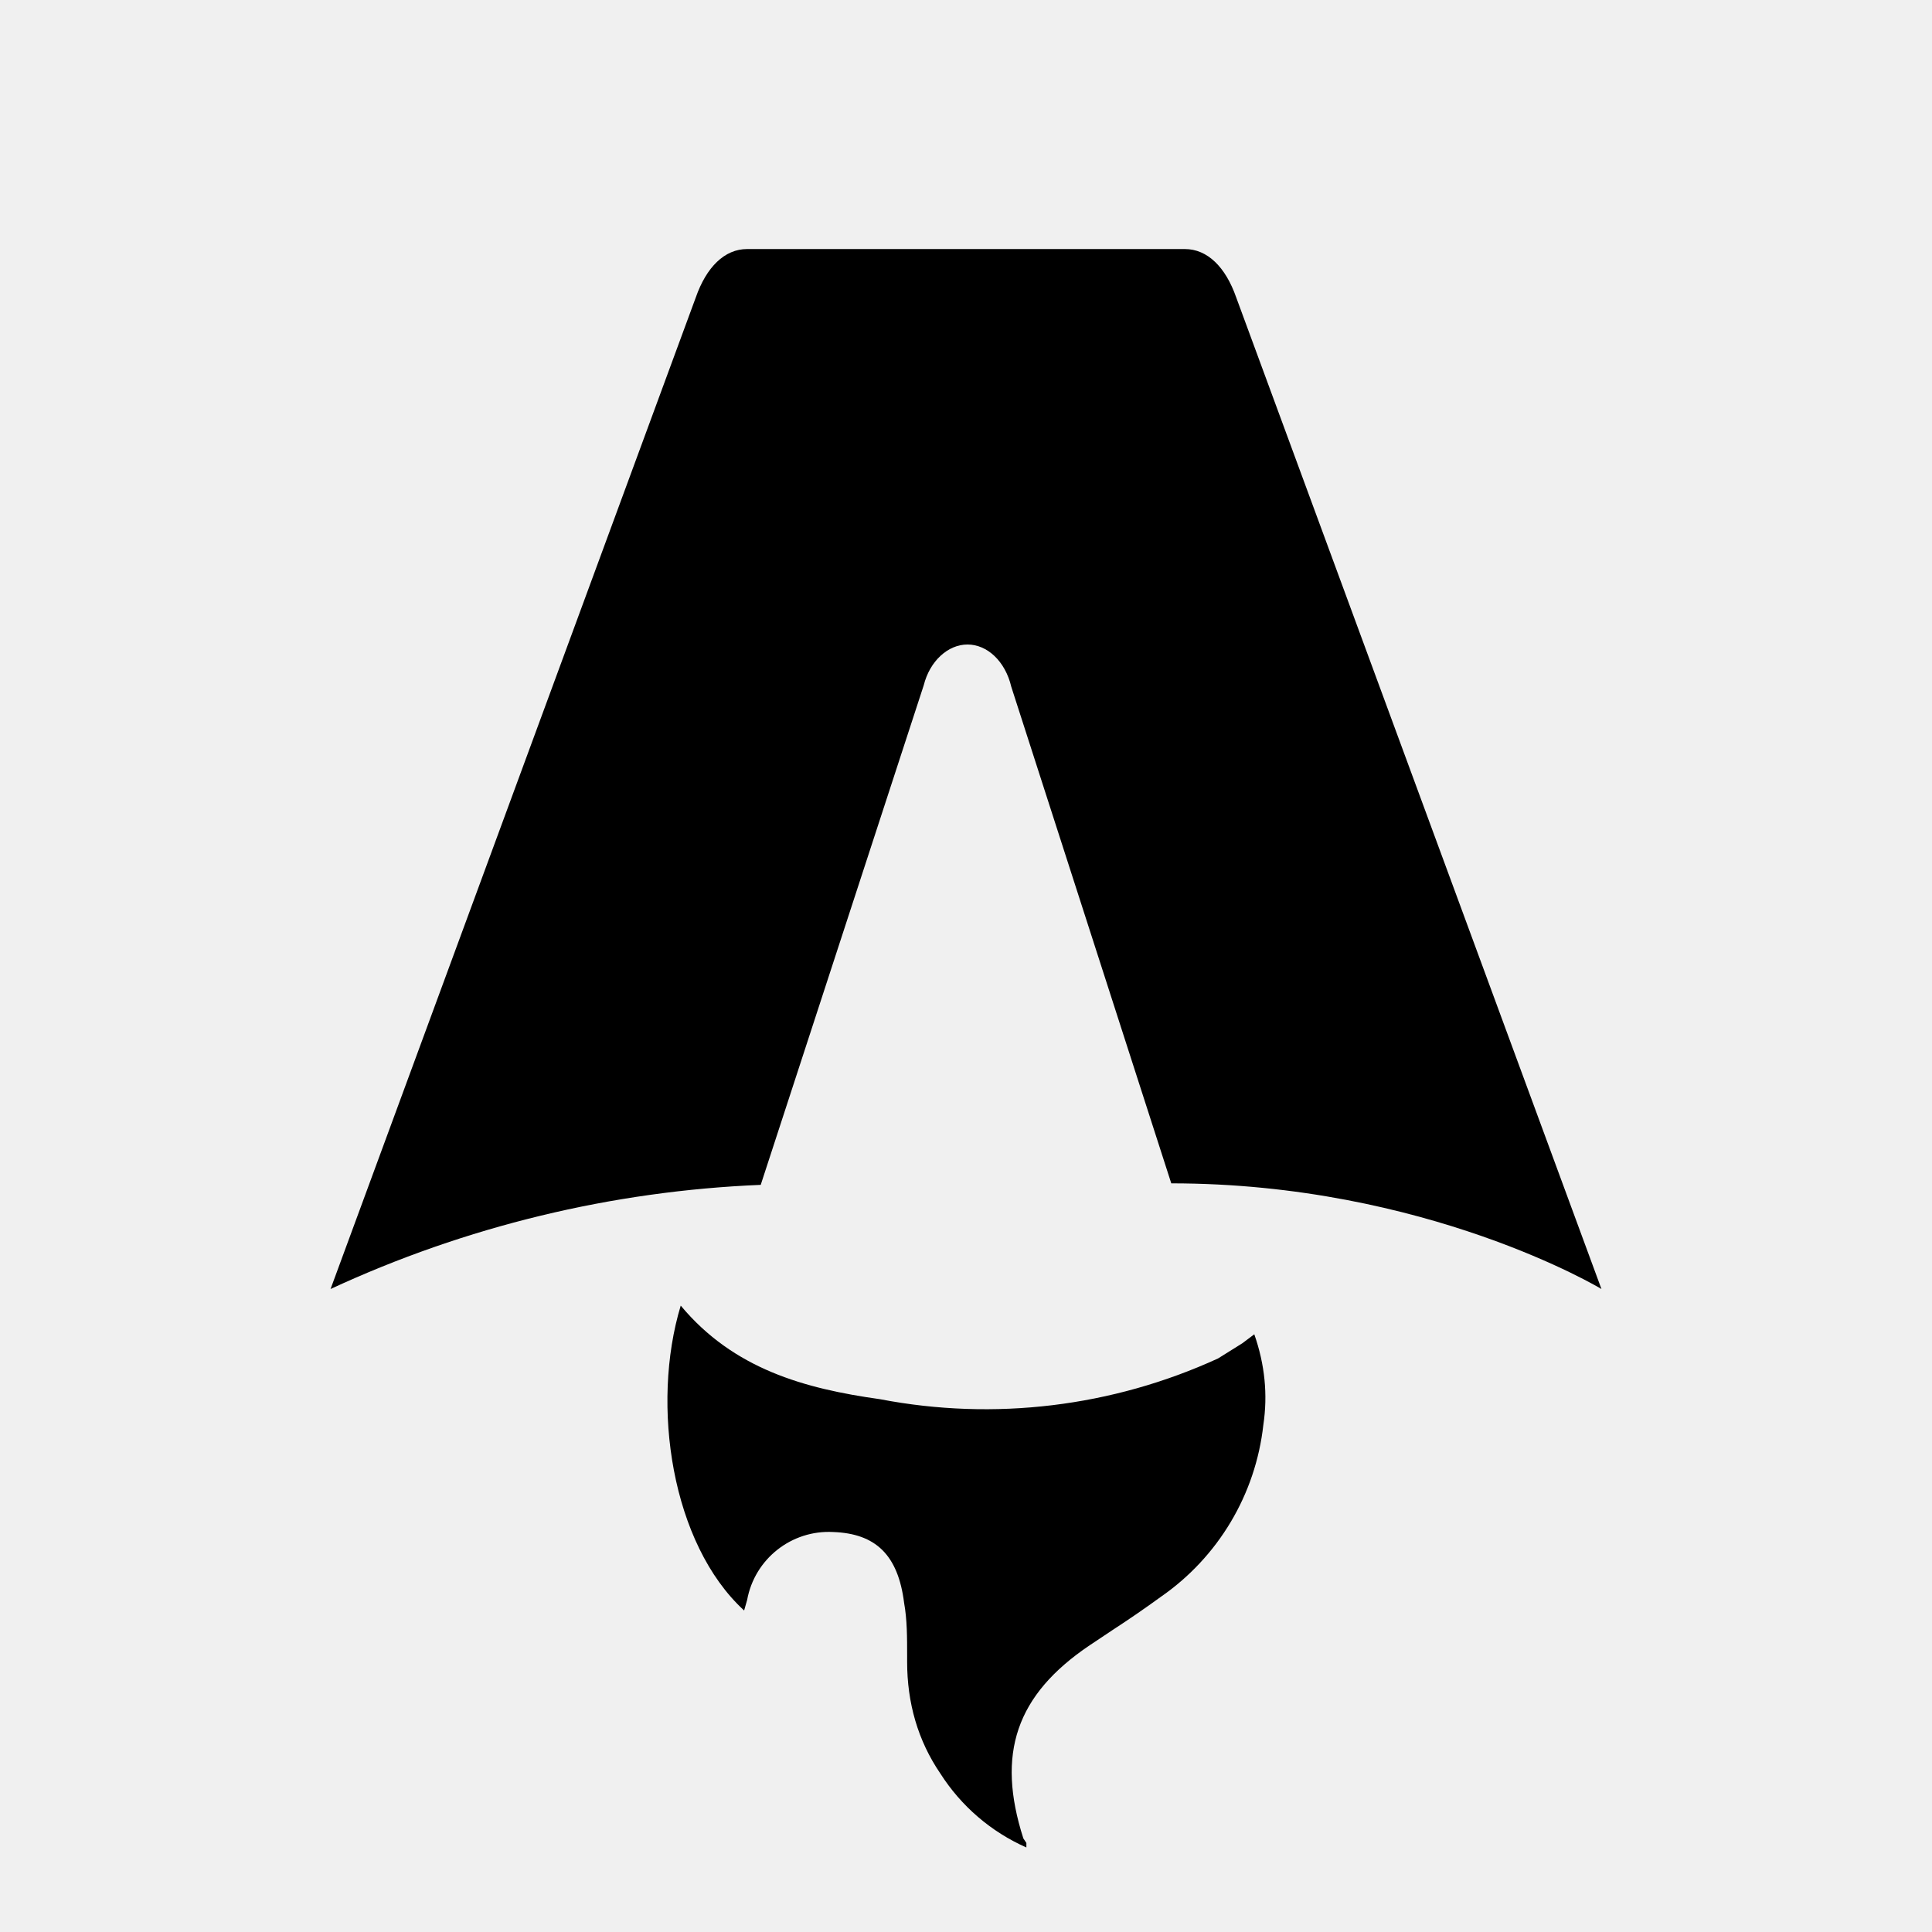
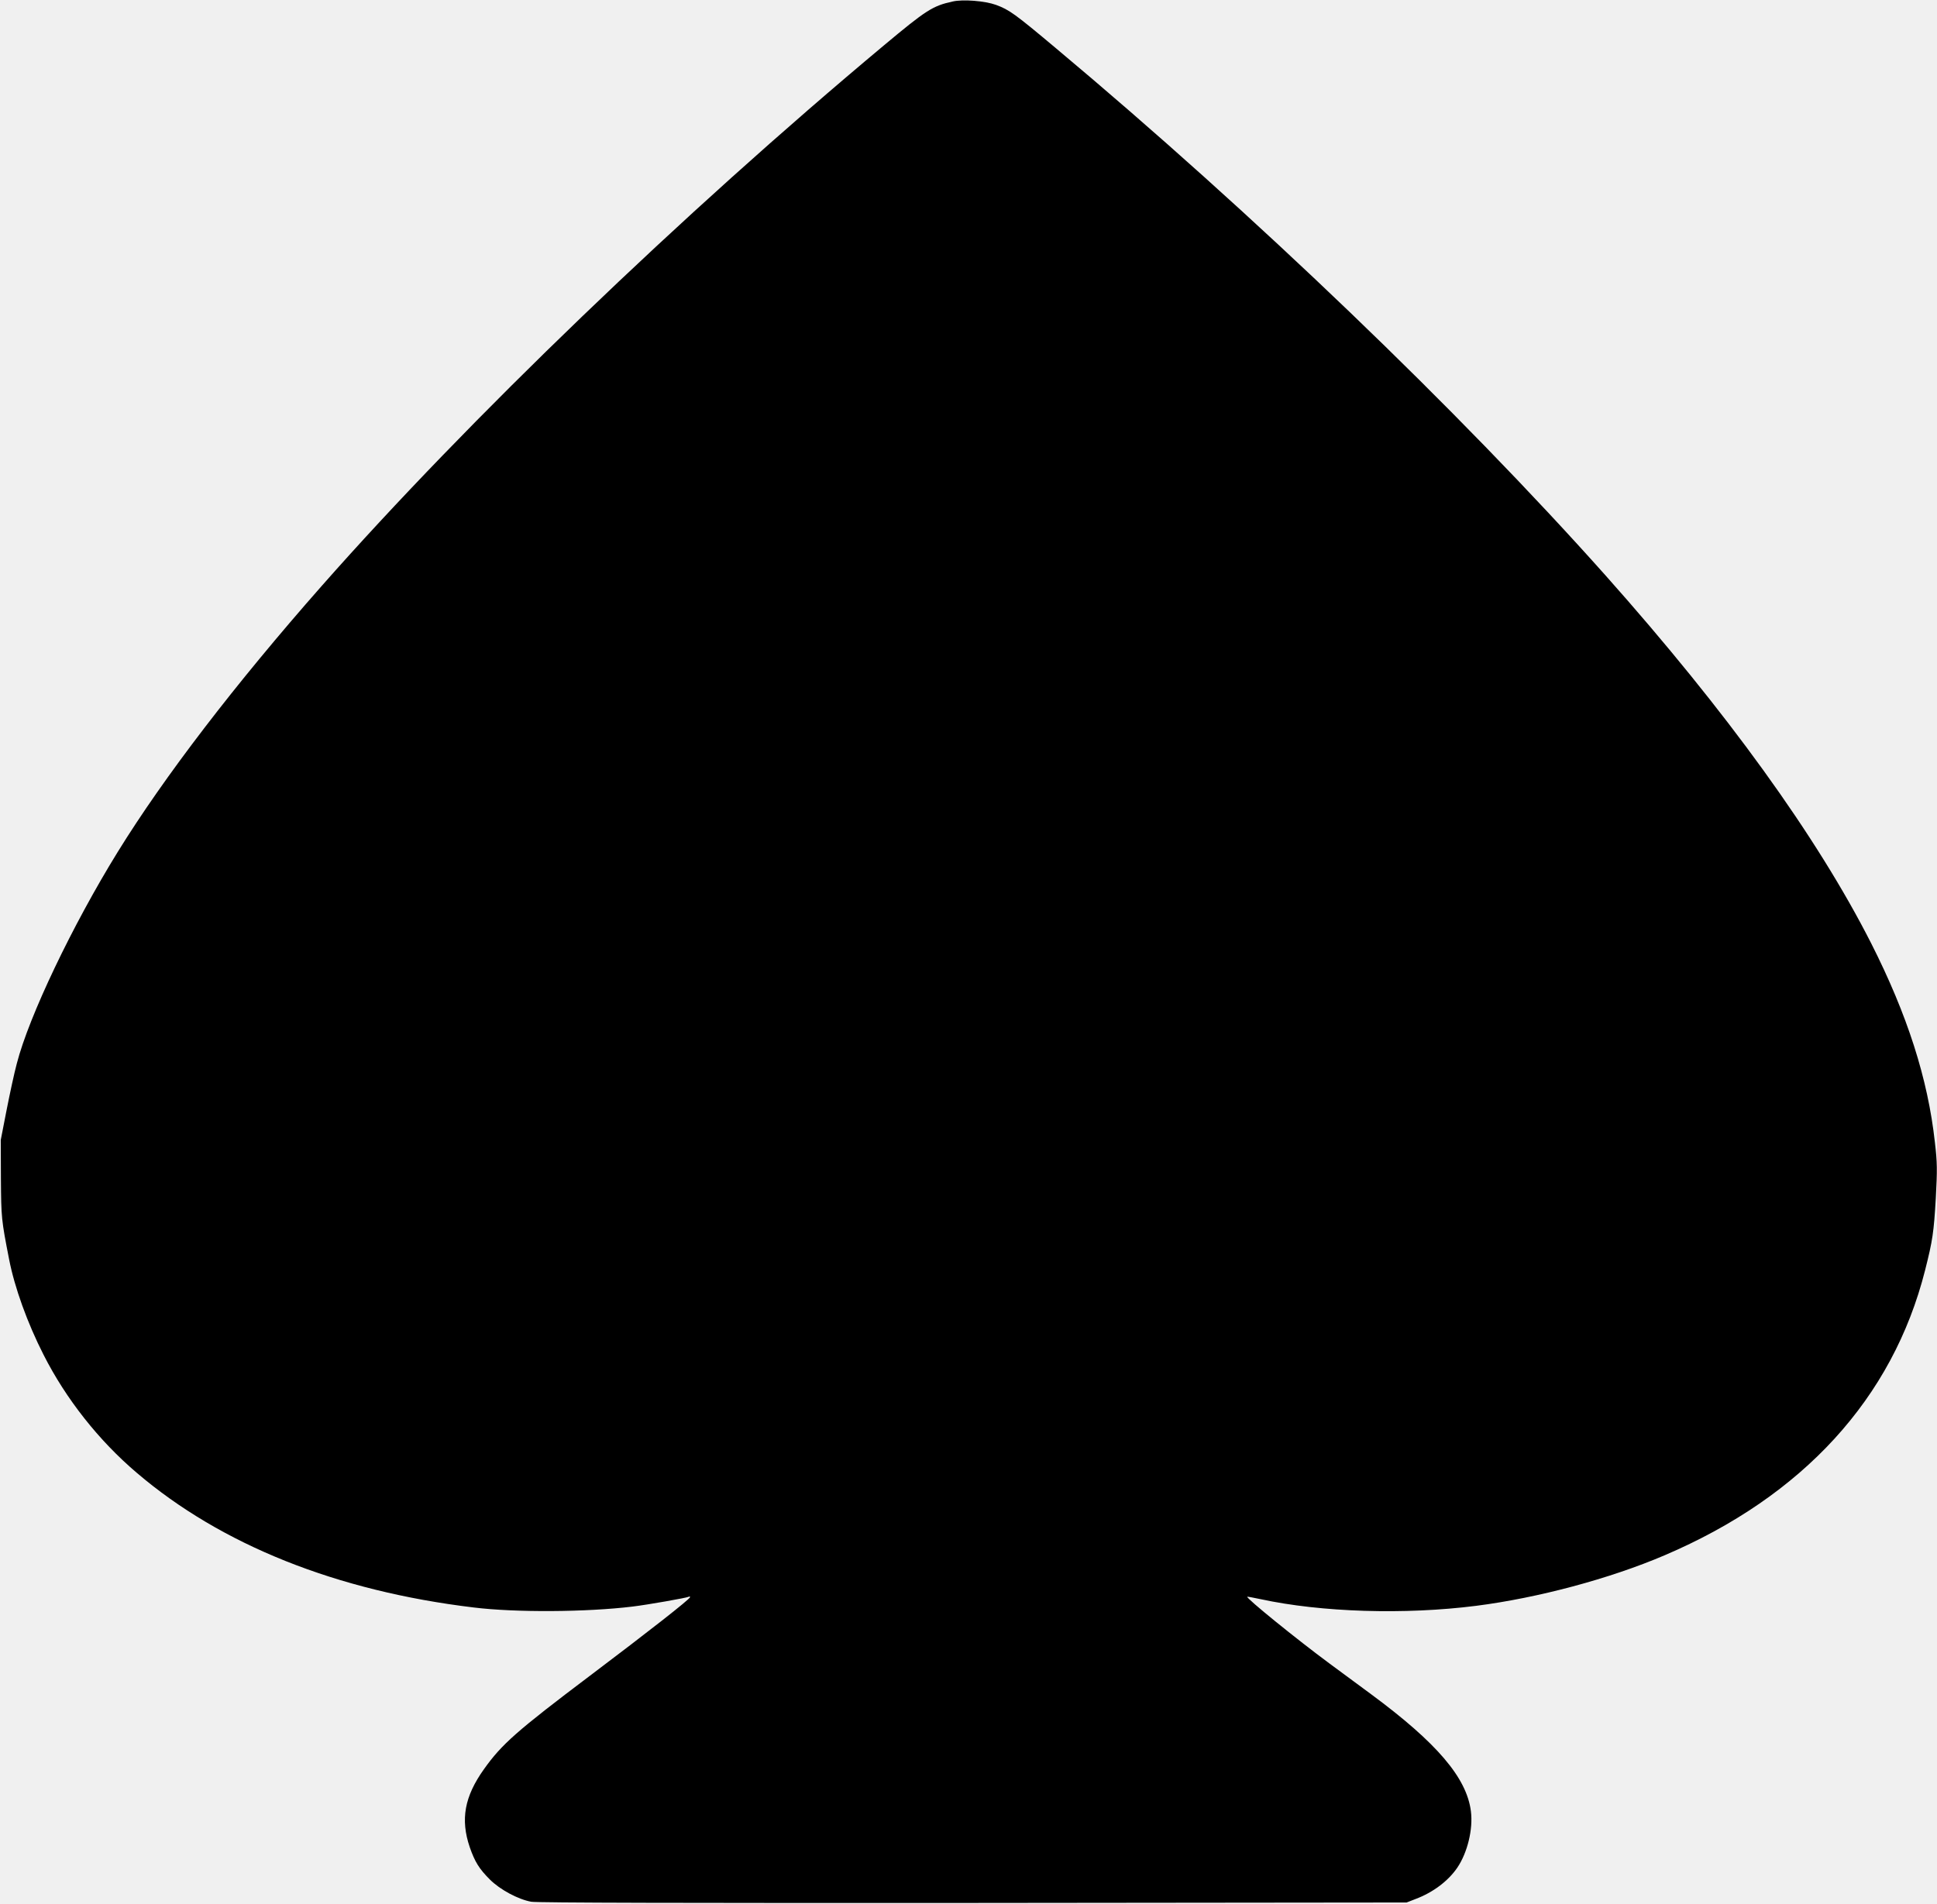
- <svg xmlns="http://www.w3.org/2000/svg" fill="none" viewBox="0 0 128 128">
-   <path d="M50.4 78.5a75.1 75.1 0 0 0-28.5 6.9l24.2-65.7c.7-2 1.9-3.2 3.4-3.2h29c1.5 0 2.7 1.2 3.4 3.2l24.2 65.7s-11.6-7-28.5-7L67 45.5c-.4-1.7-1.6-2.8-2.9-2.8-1.3 0-2.5 1.1-2.9 2.7L50.4 78.5Zm-1.1 28.2Zm-4.2-20.2c-2 6.6-.6 15.8 4.2 20.2a17.5 17.5 0 0 1 .2-.7 5.5 5.5 0 0 1 5.7-4.5c2.8.1 4.3 1.5 4.7 4.7.2 1.1.2 2.3.2 3.5v.4c0 2.7.7 5.2 2.2 7.4a13 13 0 0 0 5.7 4.9v-.3l-.2-.3c-1.8-5.6-.5-9.5 4.4-12.8l1.5-1a73 73 0 0 0 3.2-2.2 16 16 0 0 0 6.8-11.4c.3-2 .1-4-.6-6l-.8.6-1.6 1a37 37 0 0 1-22.4 2.7c-5-.7-9.7-2-13.2-6.2Z" />
+ <svg xmlns="http://www.w3.org/2000/svg" version="1.0" width="1706.667" height="1677.333" viewBox="0 0 1280 1258">
+   <path d="M629.5 1c-13.2 2.9-17.4 5.6-45.4 29C451 141.2 309.5 277.3 212.4 387.5c-57 64.7-103.9 125.9-134.6 175.6C47.9 611.5 19.1 671.8 11.1 703c-1.7 6.3-4.7 20.3-6.8 31L.5 753.5.6 779c.2 26 .3 27.2 5.4 53.3 3.6 18.6 12.1 42.2 22.8 63.2 14.8 29.2 36.5 56.7 61.7 78.1 55.7 47.5 131.9 78 222.5 88.9 27.6 3.4 74.6 3.1 105-.6 10-1.2 36-5.8 37.2-6.5.4-.3.8-.2.8.3-.1 1.3-27.3 22.6-66 51.8-48.5 36.6-58.4 45.3-70.2 61.9-12.9 18.1-15.6 33.2-9.4 51.5 3.4 9.8 6.3 14.4 13.3 21.4 6.7 6.7 18.6 13.1 27.3 14.7 3.7.7 104.5.9 292 .8l286.5-.3 5.9-2.3c11.5-4.3 21.6-11.9 27.6-20.7 6.7-9.9 10.5-25.4 9-37.3-2.8-22.1-22.3-45.1-66-77.4-6.3-4.6-18.7-13.8-27.5-20.3-21.5-15.9-55.2-43.2-54.3-44.1.2-.1 4.1.6 8.8 1.6 40.1 8.7 95.3 10.4 142.5 4.4 40.7-5.2 88.3-17.9 124.5-33.4 91.4-39 150.7-103.8 172.1-188.3 5-19.7 5.8-25.2 7.1-47.7 1-18.9 1-23.3-.6-37-4.6-41.9-18.2-84.3-42.1-131.5-35.9-70.7-95.6-153.3-175.4-243C964 271.5 828 140.9 697.8 31.9 670.5 9 667 6.5 658.1 3.2 650.8.6 636.4-.6 629.5 1z" />
  <style>
        path { fill: #000; }
        @media (prefers-color-scheme: dark) {
            path { fill: #FFF; }
        }
    </style>
</svg>
